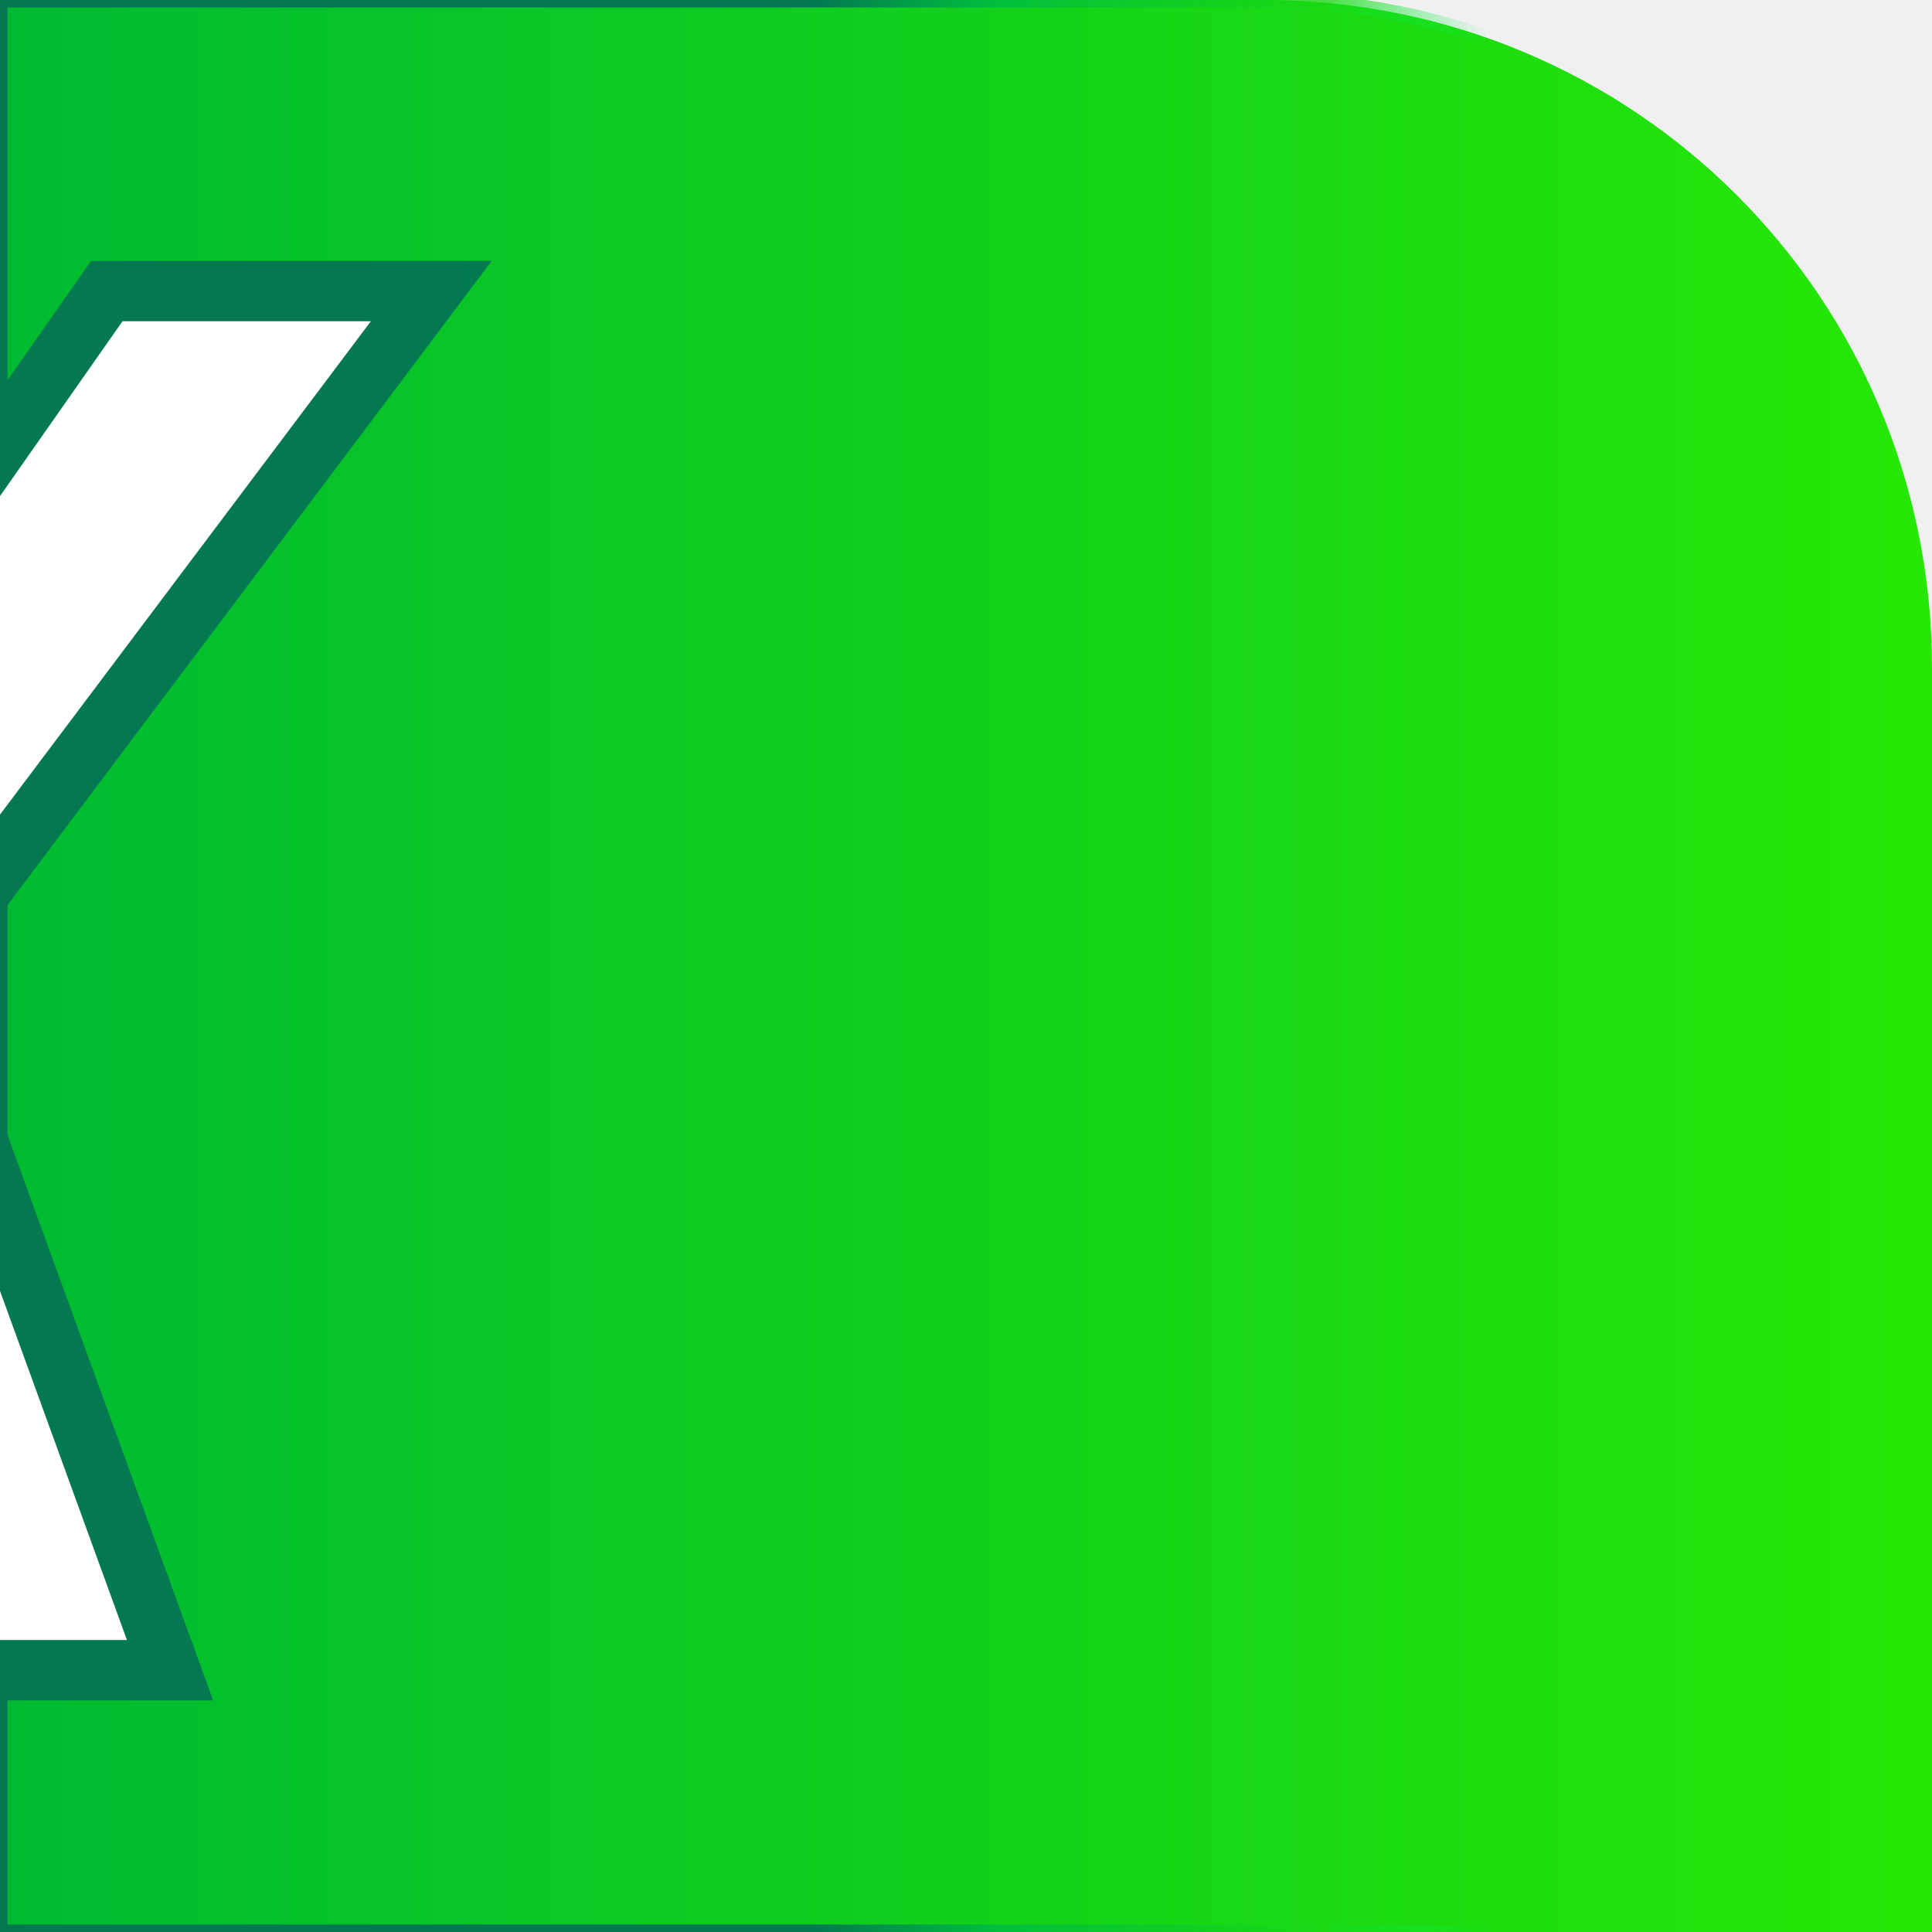
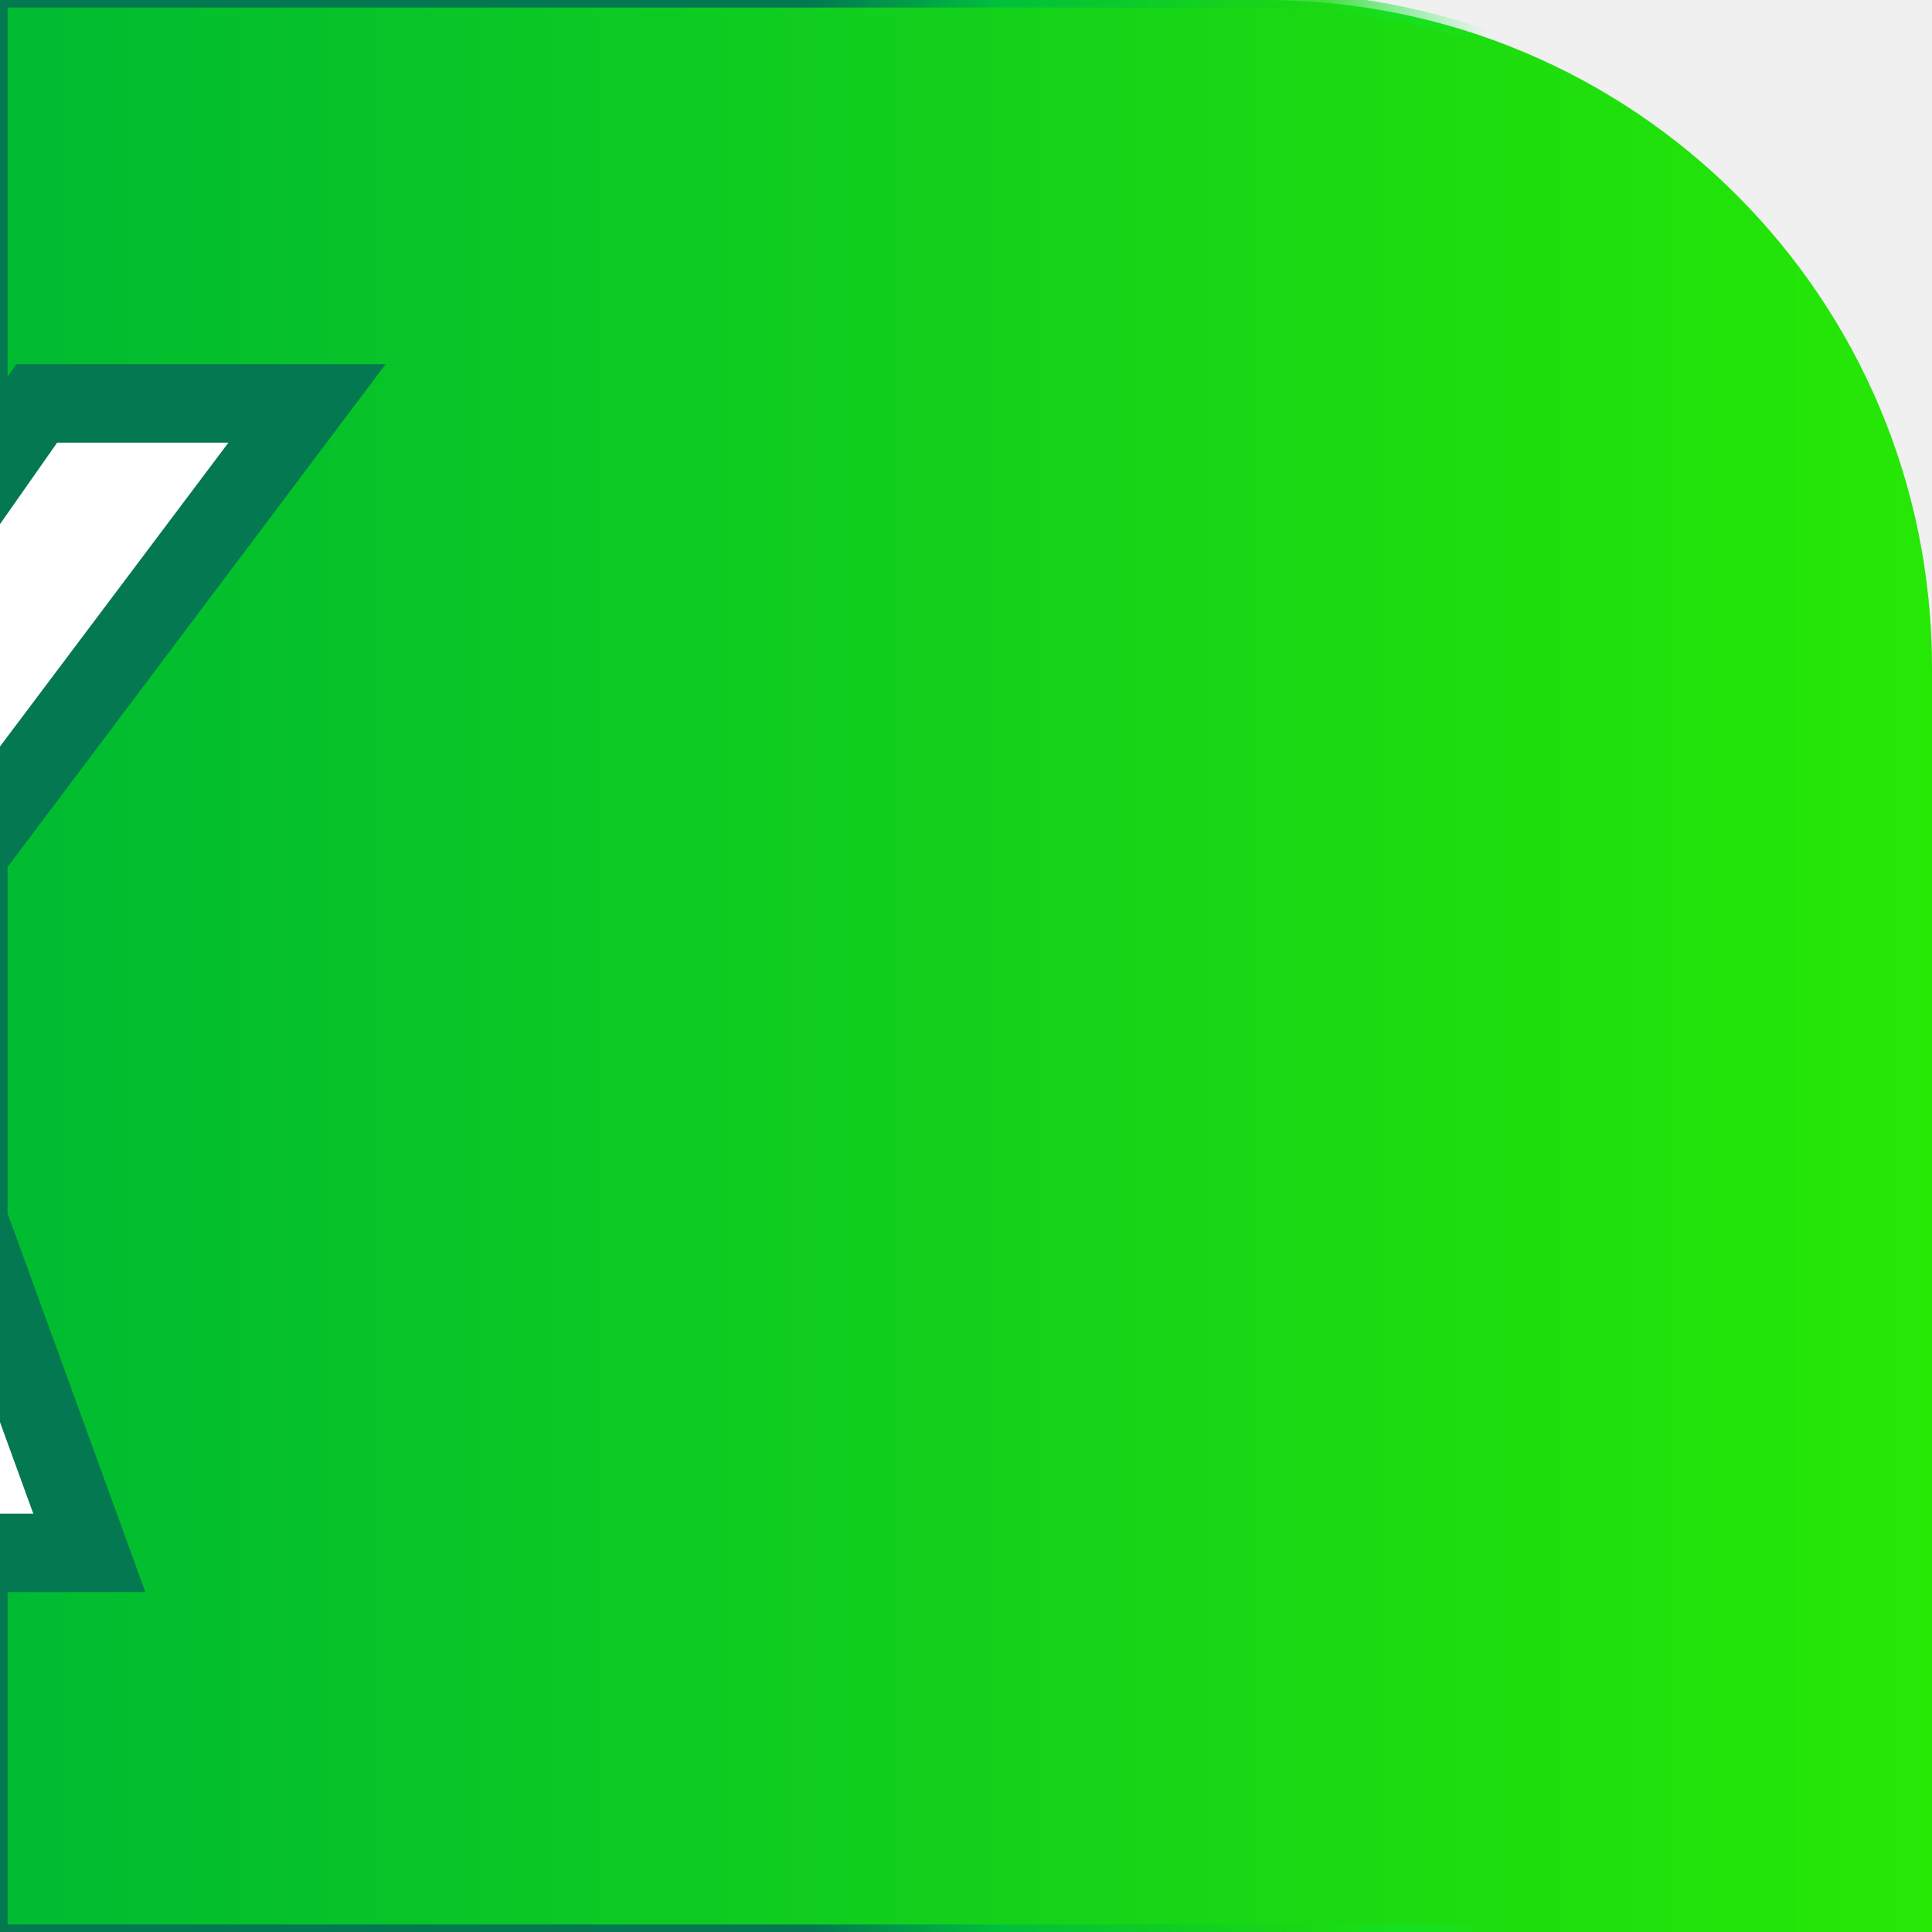
<svg xmlns="http://www.w3.org/2000/svg" xmlns:xlink="http://www.w3.org/1999/xlink" width="128px" height="128px" viewBox="0 0 128 128" version="1.1" id="SVGRoot">
  <defs id="defs3713">
+     <linearGradient id="linearGradient4689">
+       <stop style="stop-color:#037851;stop-opacity:1" offset="0" id="stop4685" />
+       <stop style="stop-color:#21e20a;stop-opacity:1" offset="1" id="stop4687" />
+     </linearGradient>
    <linearGradient id="linearGradient4667">
      <stop id="stop4663" offset="0" style="stop-color:#037851;stop-opacity:1" />
-       <stop id="stop4665" offset="1" style="stop-color:#1ad913;stop-opacity:0" />
+       <stop id="stop4665" offset="1" style="stop-color:#1ad913;stop-opacity:1" />
    </linearGradient>
    <linearGradient id="linearGradient836">
      <stop style="stop-color:#037851;stop-opacity:1" offset="0" id="stop832" />
      <stop style="stop-color:#03f751;stop-opacity:0;" offset="1" id="stop834" />
    </linearGradient>
    <linearGradient id="linearGradient877">
      <stop id="stop873" offset="0" style="stop-color:#00bb31;stop-opacity:1" />
      <stop style="stop-color:#1ad913;stop-opacity:1;" offset="0.604" id="stop4633" />
      <stop id="stop4635" offset="0.68" style="stop-color:#1ddd0f;stop-opacity:1;" />
+       <stop style="stop-color:#21e20a;stop-opacity:1;" offset="0.775" id="stop4683" />
      <stop id="stop875" offset="1" style="stop-color:#2cee00;stop-opacity:1" />
    </linearGradient>
    <linearGradient id="linearGradient4735">
      <stop id="stop4731" offset="0" style="stop-color:#037851;stop-opacity:1" />
      <stop style="stop-color:#00bf3d;stop-opacity:1" offset="0.166" id="stop4747" />
      <stop style="stop-color:#1ad913;stop-opacity:0.784" offset="0.46" id="stop4739" />
      <stop id="stop4751" offset="0.606" style="stop-color:#03f751;stop-opacity:0" />
      <stop id="stop4749" offset="0.746" style="stop-color:#08f855;stop-opacity:0" />
      <stop id="stop4733" offset="1" style="stop-color:#3565ff;stop-opacity:0" />
    </linearGradient>
    <linearGradient id="main_gradient-4-2">
      <stop style="stop-color:#003cff;stop-opacity:1" offset="0" id="stop854" />
      <stop style="stop-color:#3565ff;stop-opacity:1" offset="1" id="stop856" />
    </linearGradient>
    <linearGradient xlink:href="#main_gradient-4-2" id="linearGradient860" x1="0" y1="70" x2="128.25" y2="70" gradientUnits="userSpaceOnUse" />
    <linearGradient xlink:href="#linearGradient877" id="linearGradient4608" gradientUnits="userSpaceOnUse" x1="0" y1="70" x2="144.75" y2="70" />
    <linearGradient xlink:href="#linearGradient4735" id="linearGradient4724" gradientUnits="userSpaceOnUse" x1="53.75" y1="64" x2="127.75" y2="64" />
    <linearGradient xlink:href="#linearGradient836" id="linearGradient838" x1="29.935" y1="68.728" x2="122.88" y2="68.728" gradientUnits="userSpaceOnUse" gradientTransform="translate(0.7057266,16.65625)" />
-     <linearGradient xlink:href="#linearGradient4667" id="linearGradient4661" gradientUnits="userSpaceOnUse" gradientTransform="translate(0.7057266,16.65625)" x1="29.935" y1="68.728" x2="114.38" y2="68.728" />
+     <linearGradient xlink:href="#linearGradient4667" id="linearGradient4661" gradientUnits="userSpaceOnUse" gradientTransform="translate(0.5963516,8.880207)" x1="29.935" y1="68.728" x2="120.63" y2="68.728" />
+     <linearGradient xlink:href="#linearGradient4689" id="linearGradient4681" gradientUnits="userSpaceOnUse" gradientTransform="translate(0.5963516,8.880207)" x1="29.935" y1="68.728" x2="111.63" y2="68.728" />
  </defs>
  <g id="layer1">
    <g id="g818" style="opacity:1">
      <path style="opacity:1;fill:url(#linearGradient4608);fill-opacity:1;stroke:url(#linearGradient4724);stroke-width:1;stroke-miterlimit:4;stroke-dasharray:none;stroke-opacity:1" d="M 0,0 V 44.25 50 78 83.75 128 h 44.25 10 19.5 10 H 128 V 83.75 78 44.25 C 128,19.735 108.264,0 83.75,0 h -29.5 -10 z" id="path4596" />
-       <text xml:space="preserve" style="font-style:italic;font-variant:normal;font-weight:bold;font-stretch:normal;font-size:93.333px;line-height:1.25;font-family:'Open Sans';-inkscape-font-specification:'Open Sans Bold Italic';letter-spacing:0px;word-spacing:0px;opacity:1;fill:#000000;fill-opacity:1;stroke:url(#linearGradient4661);stroke-width:4;stroke-linecap:butt;stroke-linejoin:miter;stroke-miterlimit:4;stroke-dasharray:none" x="64.656" y="110.656" id="text5338">
-         <tspan id="tspan5336" x="64.656" y="110.656" style="font-size:128px;text-align:center;text-anchor:middle;fill:#ffffff;stroke:url(#linearGradient4661);stroke-width:4;stroke-linecap:butt;stroke-linejoin:miter;stroke-miterlimit:4;stroke-dasharray:none">X</tspan>
+       <text xml:space="preserve" style="font-style:italic;font-variant:normal;font-weight:bold;font-stretch:normal;font-size:93.333px;line-height:1.25;font-family:'Open Sans';-inkscape-font-specification:'Open Sans Bold Italic';letter-spacing:0px;word-spacing:0px;opacity:1;fill:#000000;fill-opacity:1;stroke:url(#linearGradient4681);stroke-width:5.2;stroke-linecap:butt;stroke-linejoin:miter;stroke-miterlimit:4;stroke-dasharray:none" x="64.547" y="102.88" id="text5338">
+         <tspan id="tspan5336" x="64.547" y="102.88" style="font-size:106.667px;text-align:center;text-anchor:middle;fill:#ffffff;stroke:url(#linearGradient4681);stroke-width:5.2;stroke-linecap:butt;stroke-linejoin:miter;stroke-miterlimit:4;stroke-dasharray:none">X</tspan>
      </text>
    </g>
  </g>
</svg>
